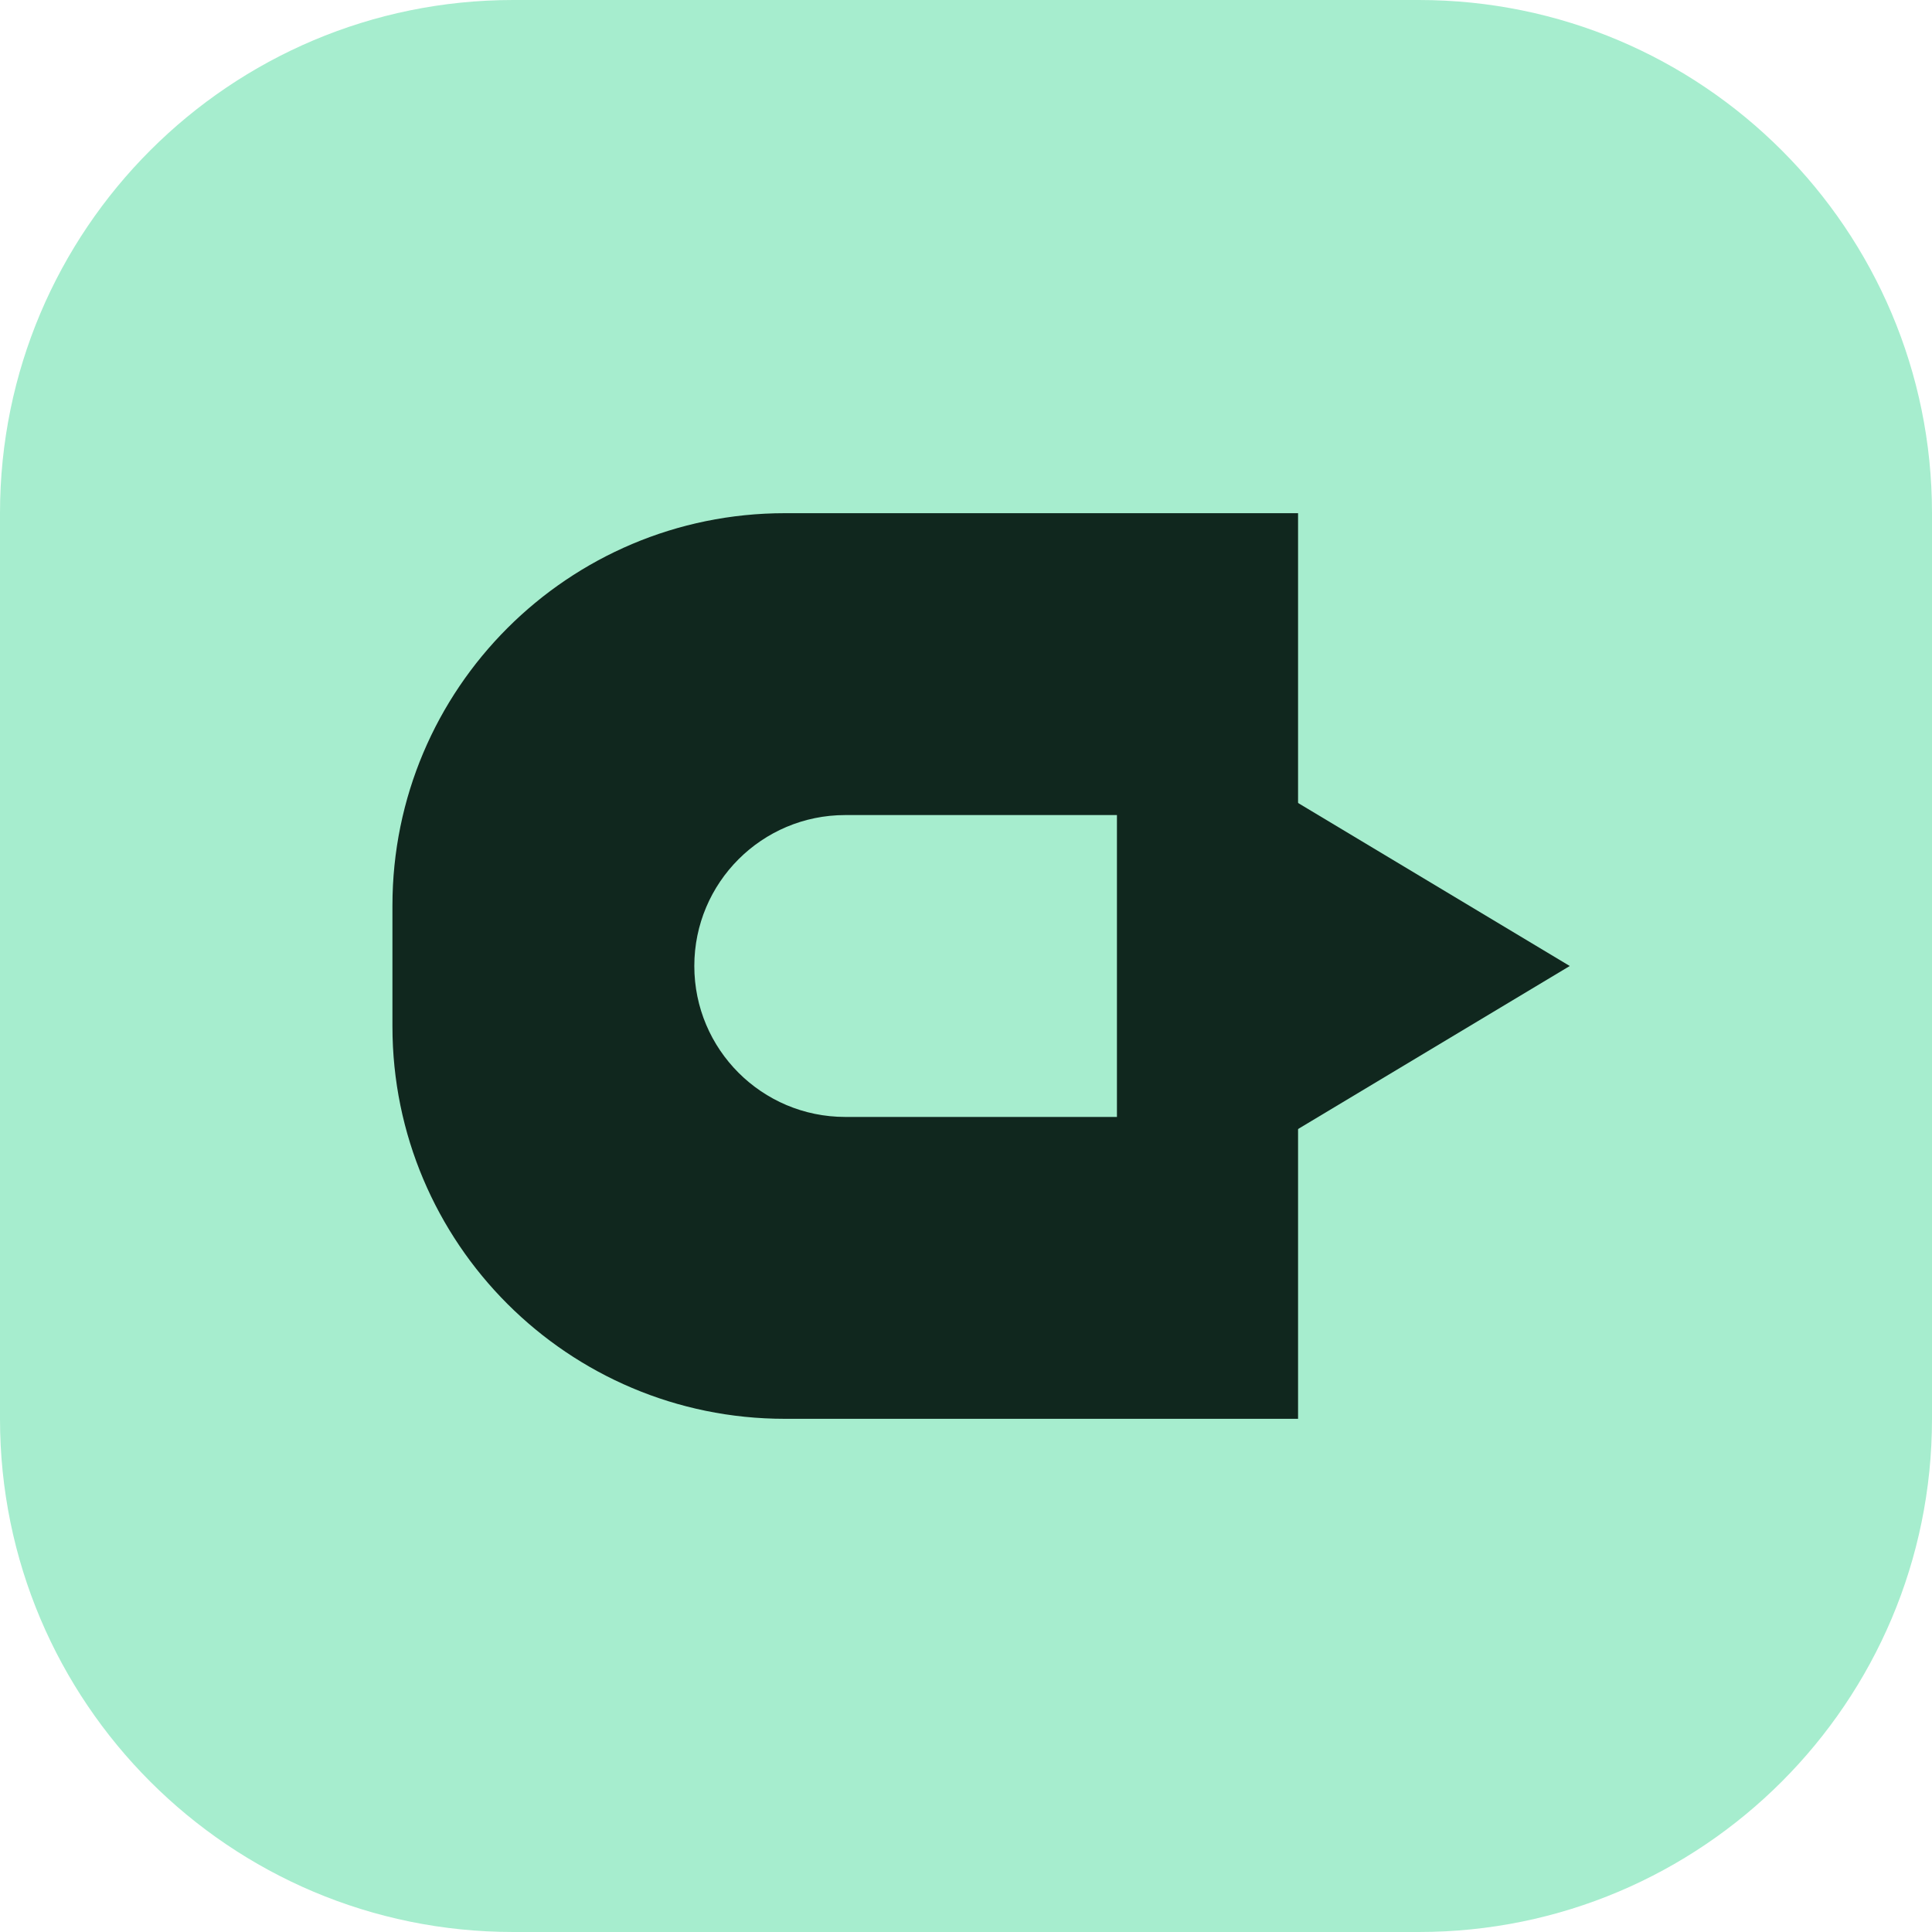
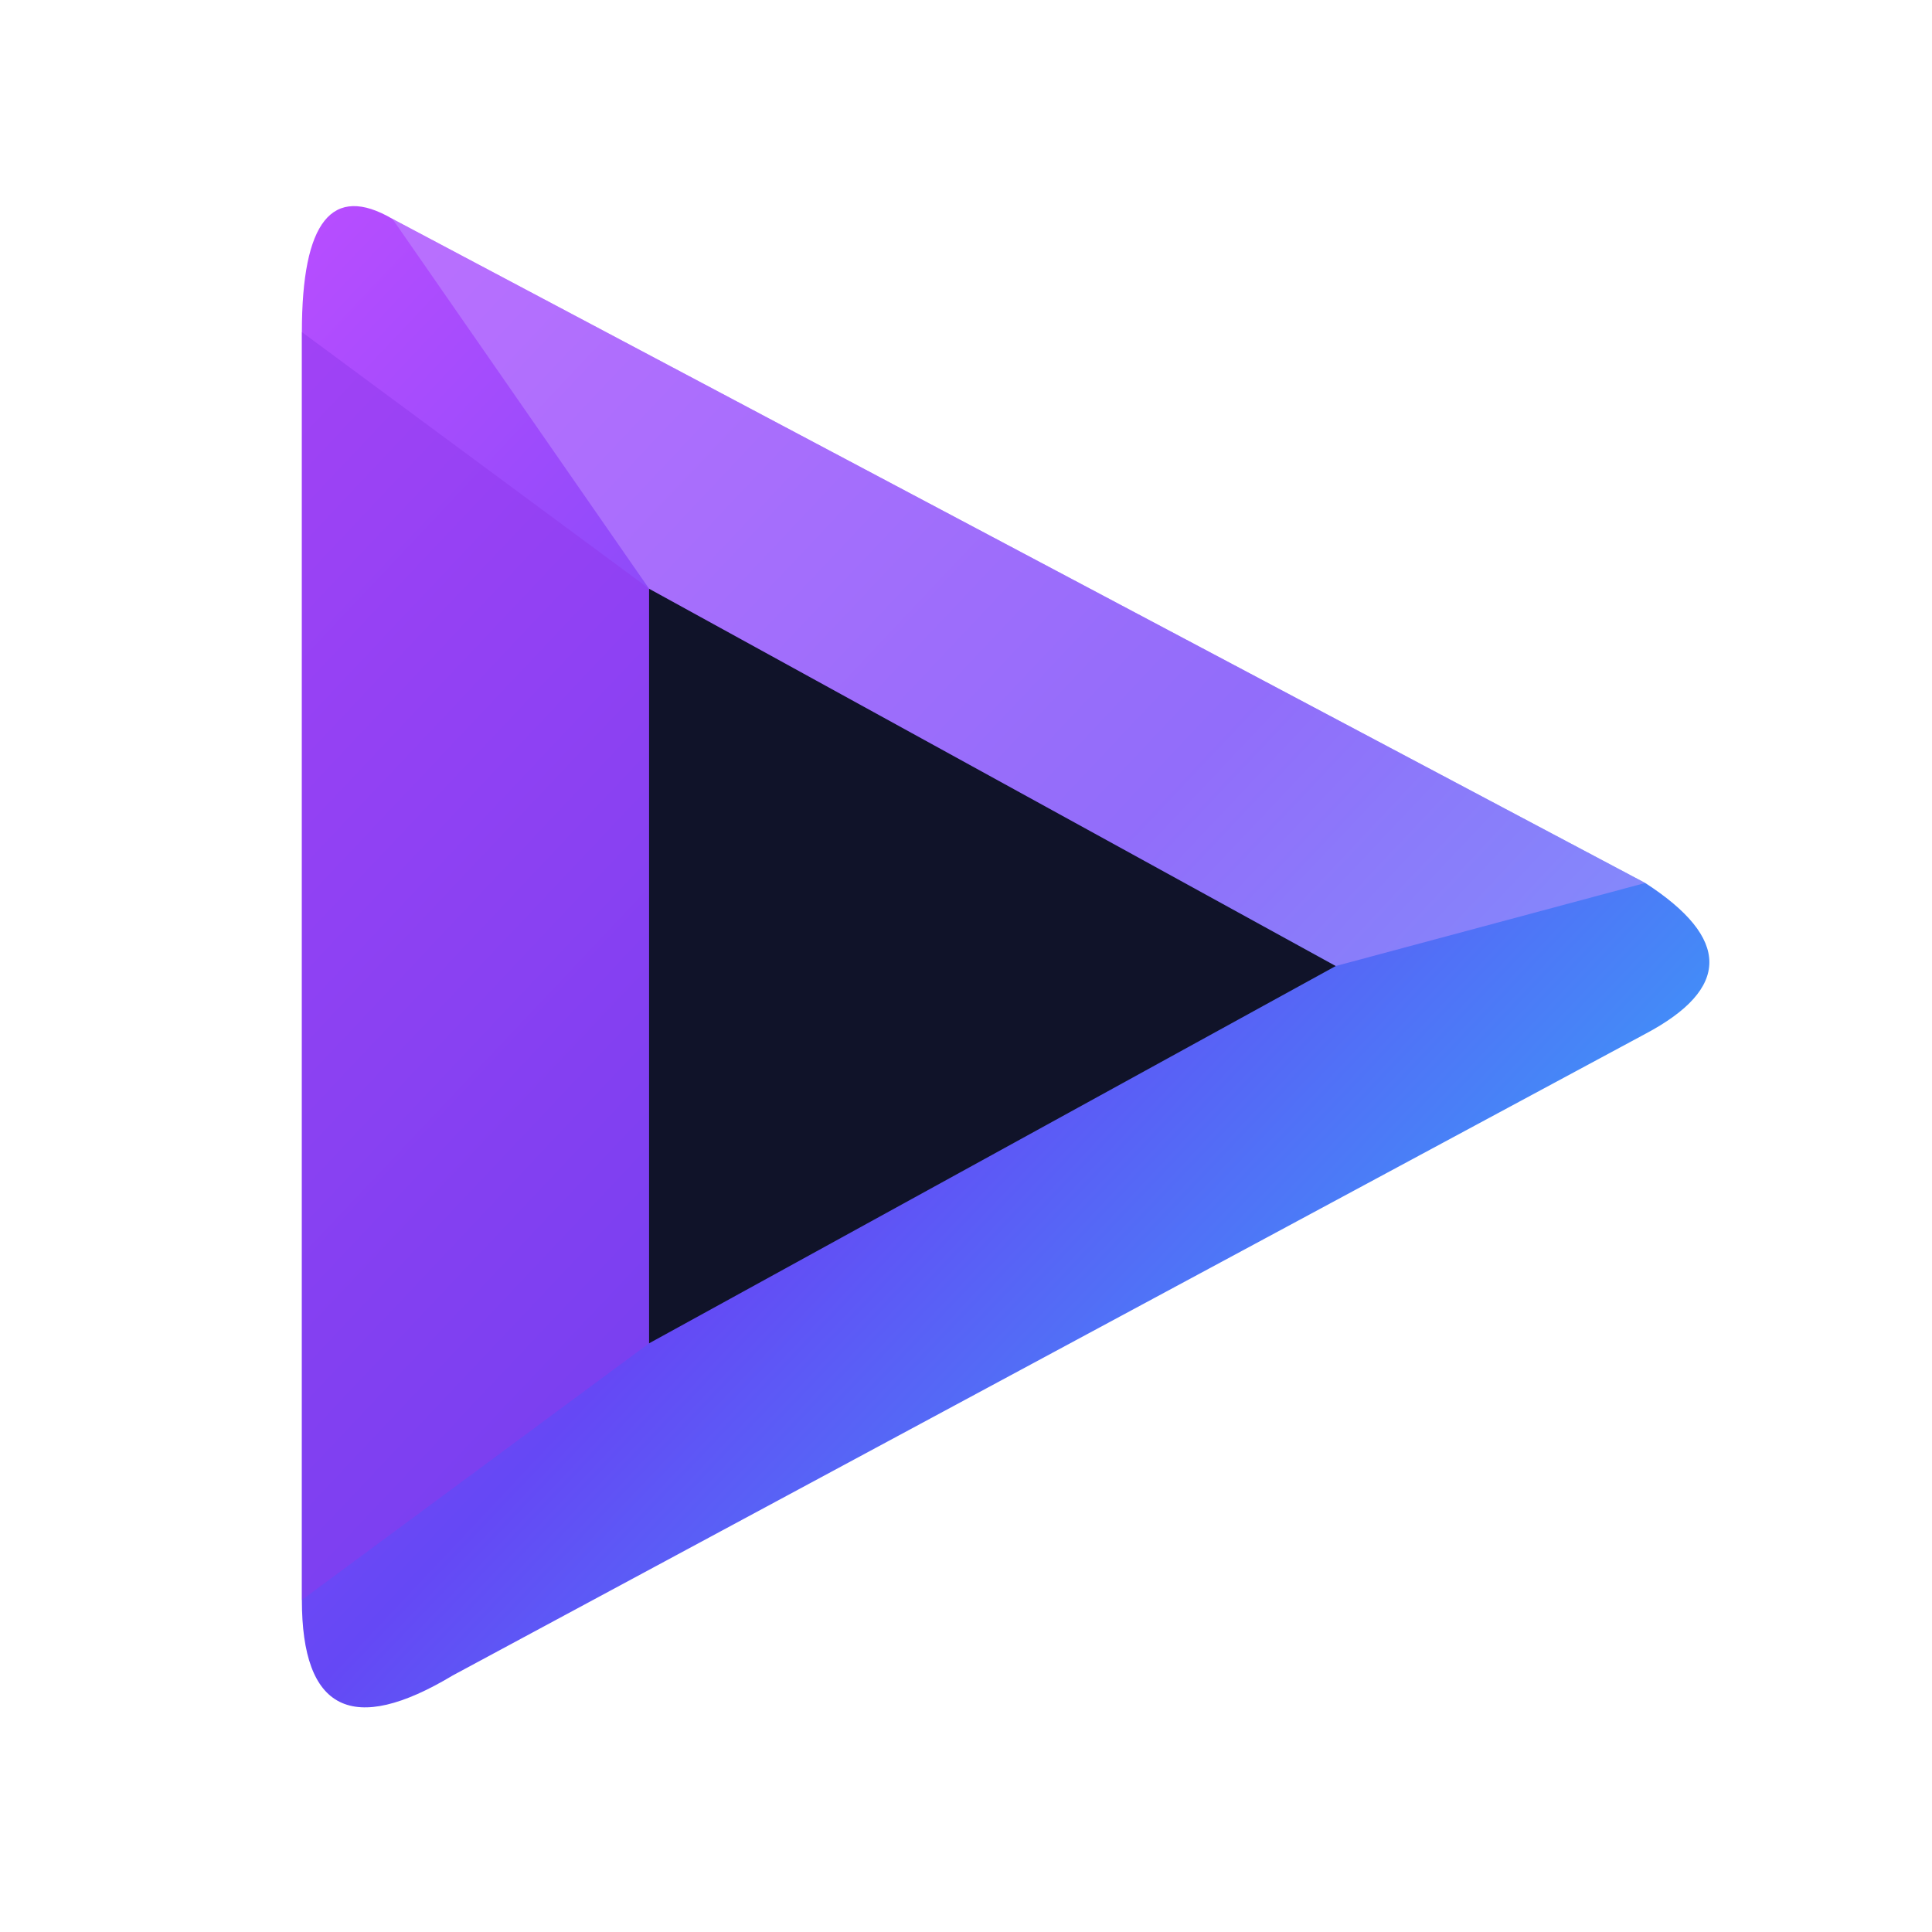
- <svg xmlns="http://www.w3.org/2000/svg" viewBox="0 0 64 64">
-   <rect width="64" height="64" rx="17" fill="#a6edce" />
-   <path d="M43 17H26a13 13 0 0 0-13 13v4a13 13 0 0 0 13 13h17V37H28a5 5 0 0 1 0-10h15Z" fill="#10271e" />
-   <path d="m37 23 15 9-15 9Z" fill="#10271e" />
+ <svg xmlns="http://www.w3.org/2000/svg" width="256" height="256" viewBox="0 0 256 256">
+   <defs>
+     <linearGradient id="a" x1="0" y1="0" x2="1" y2="1">
+       <stop stop-color="#b84dff" />
+       <stop offset=".5" stop-color="#6548f5" />
+       <stop offset="1" stop-color="#24cafa" />
+     </linearGradient>
+   </defs>
+   <path d="M52 29 Q40 22 40 44 V212 Q40 234 60 222 L218 137 Q235 128 218 117Z" fill="url(#a)" />
+   <path d="M86 78L177 128L86 178Z" fill="#101329" />
+   <path d="M52 29L86 78L177 128L218 117Z" fill="#c394ff" fill-opacity=".48" />
+   <path d="M40 212L86 178L86 78L40 44Z" fill="#9139ec" fill-opacity=".5" />
</svg>
